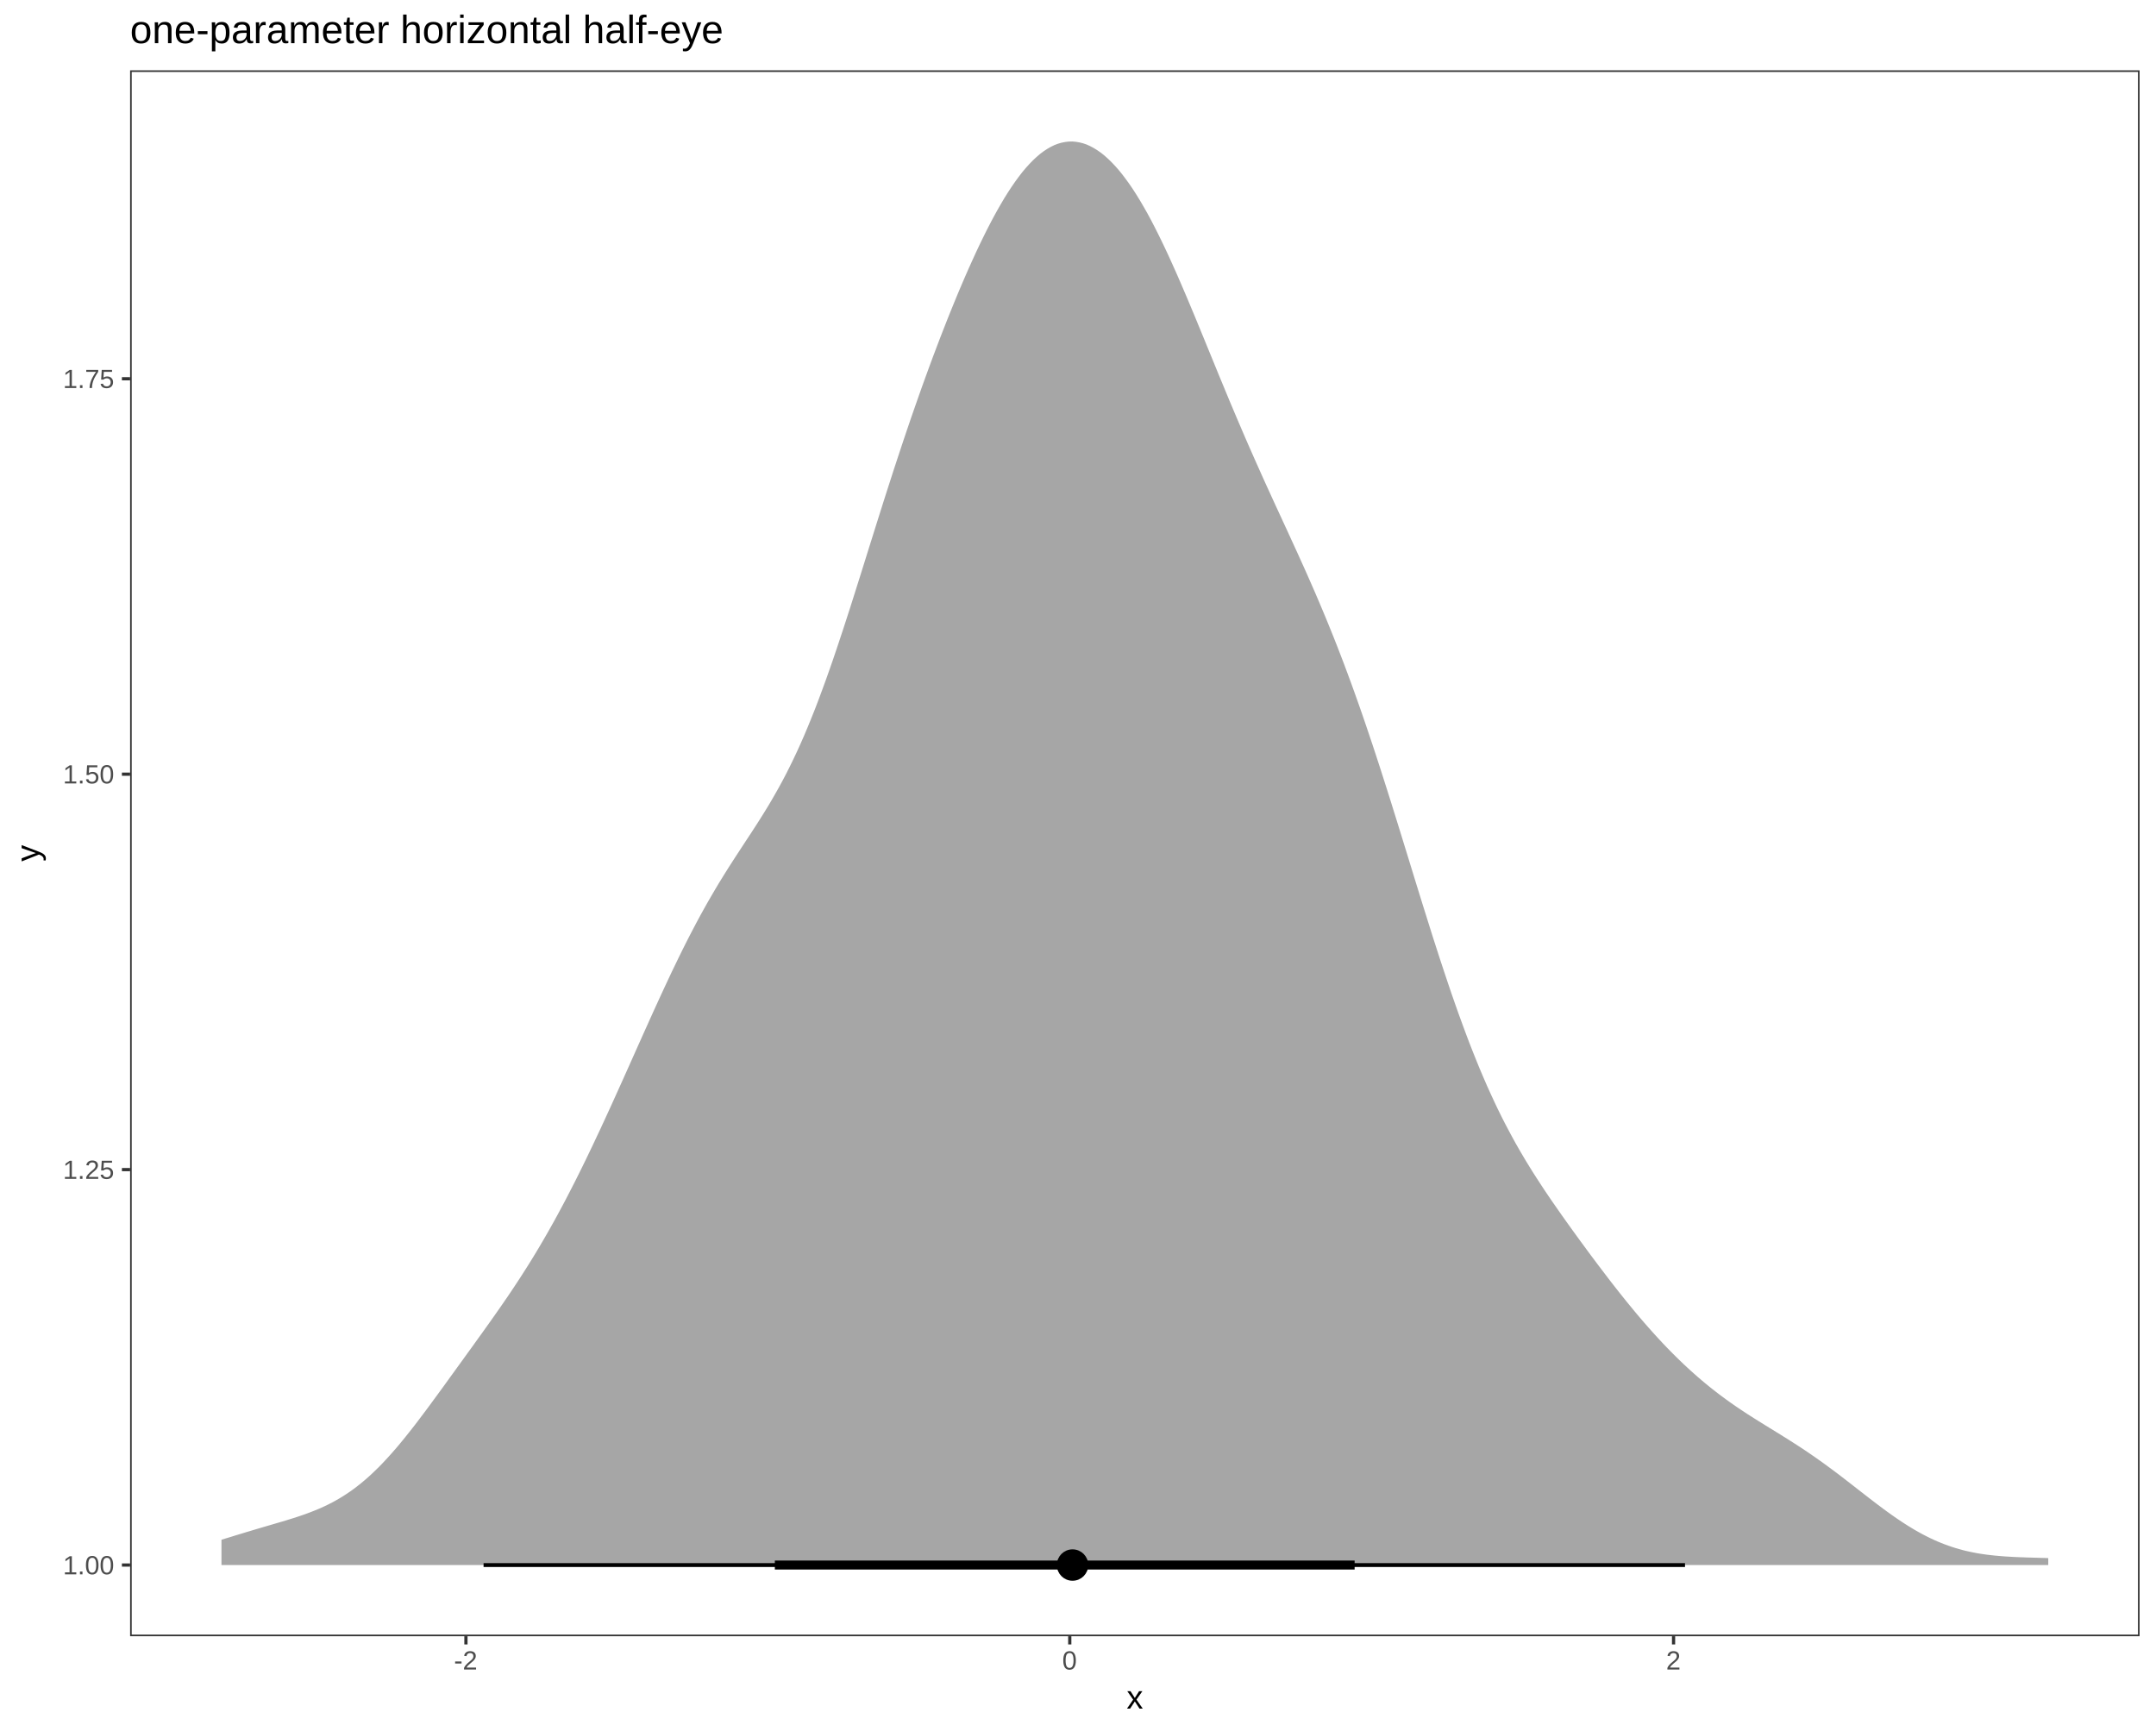
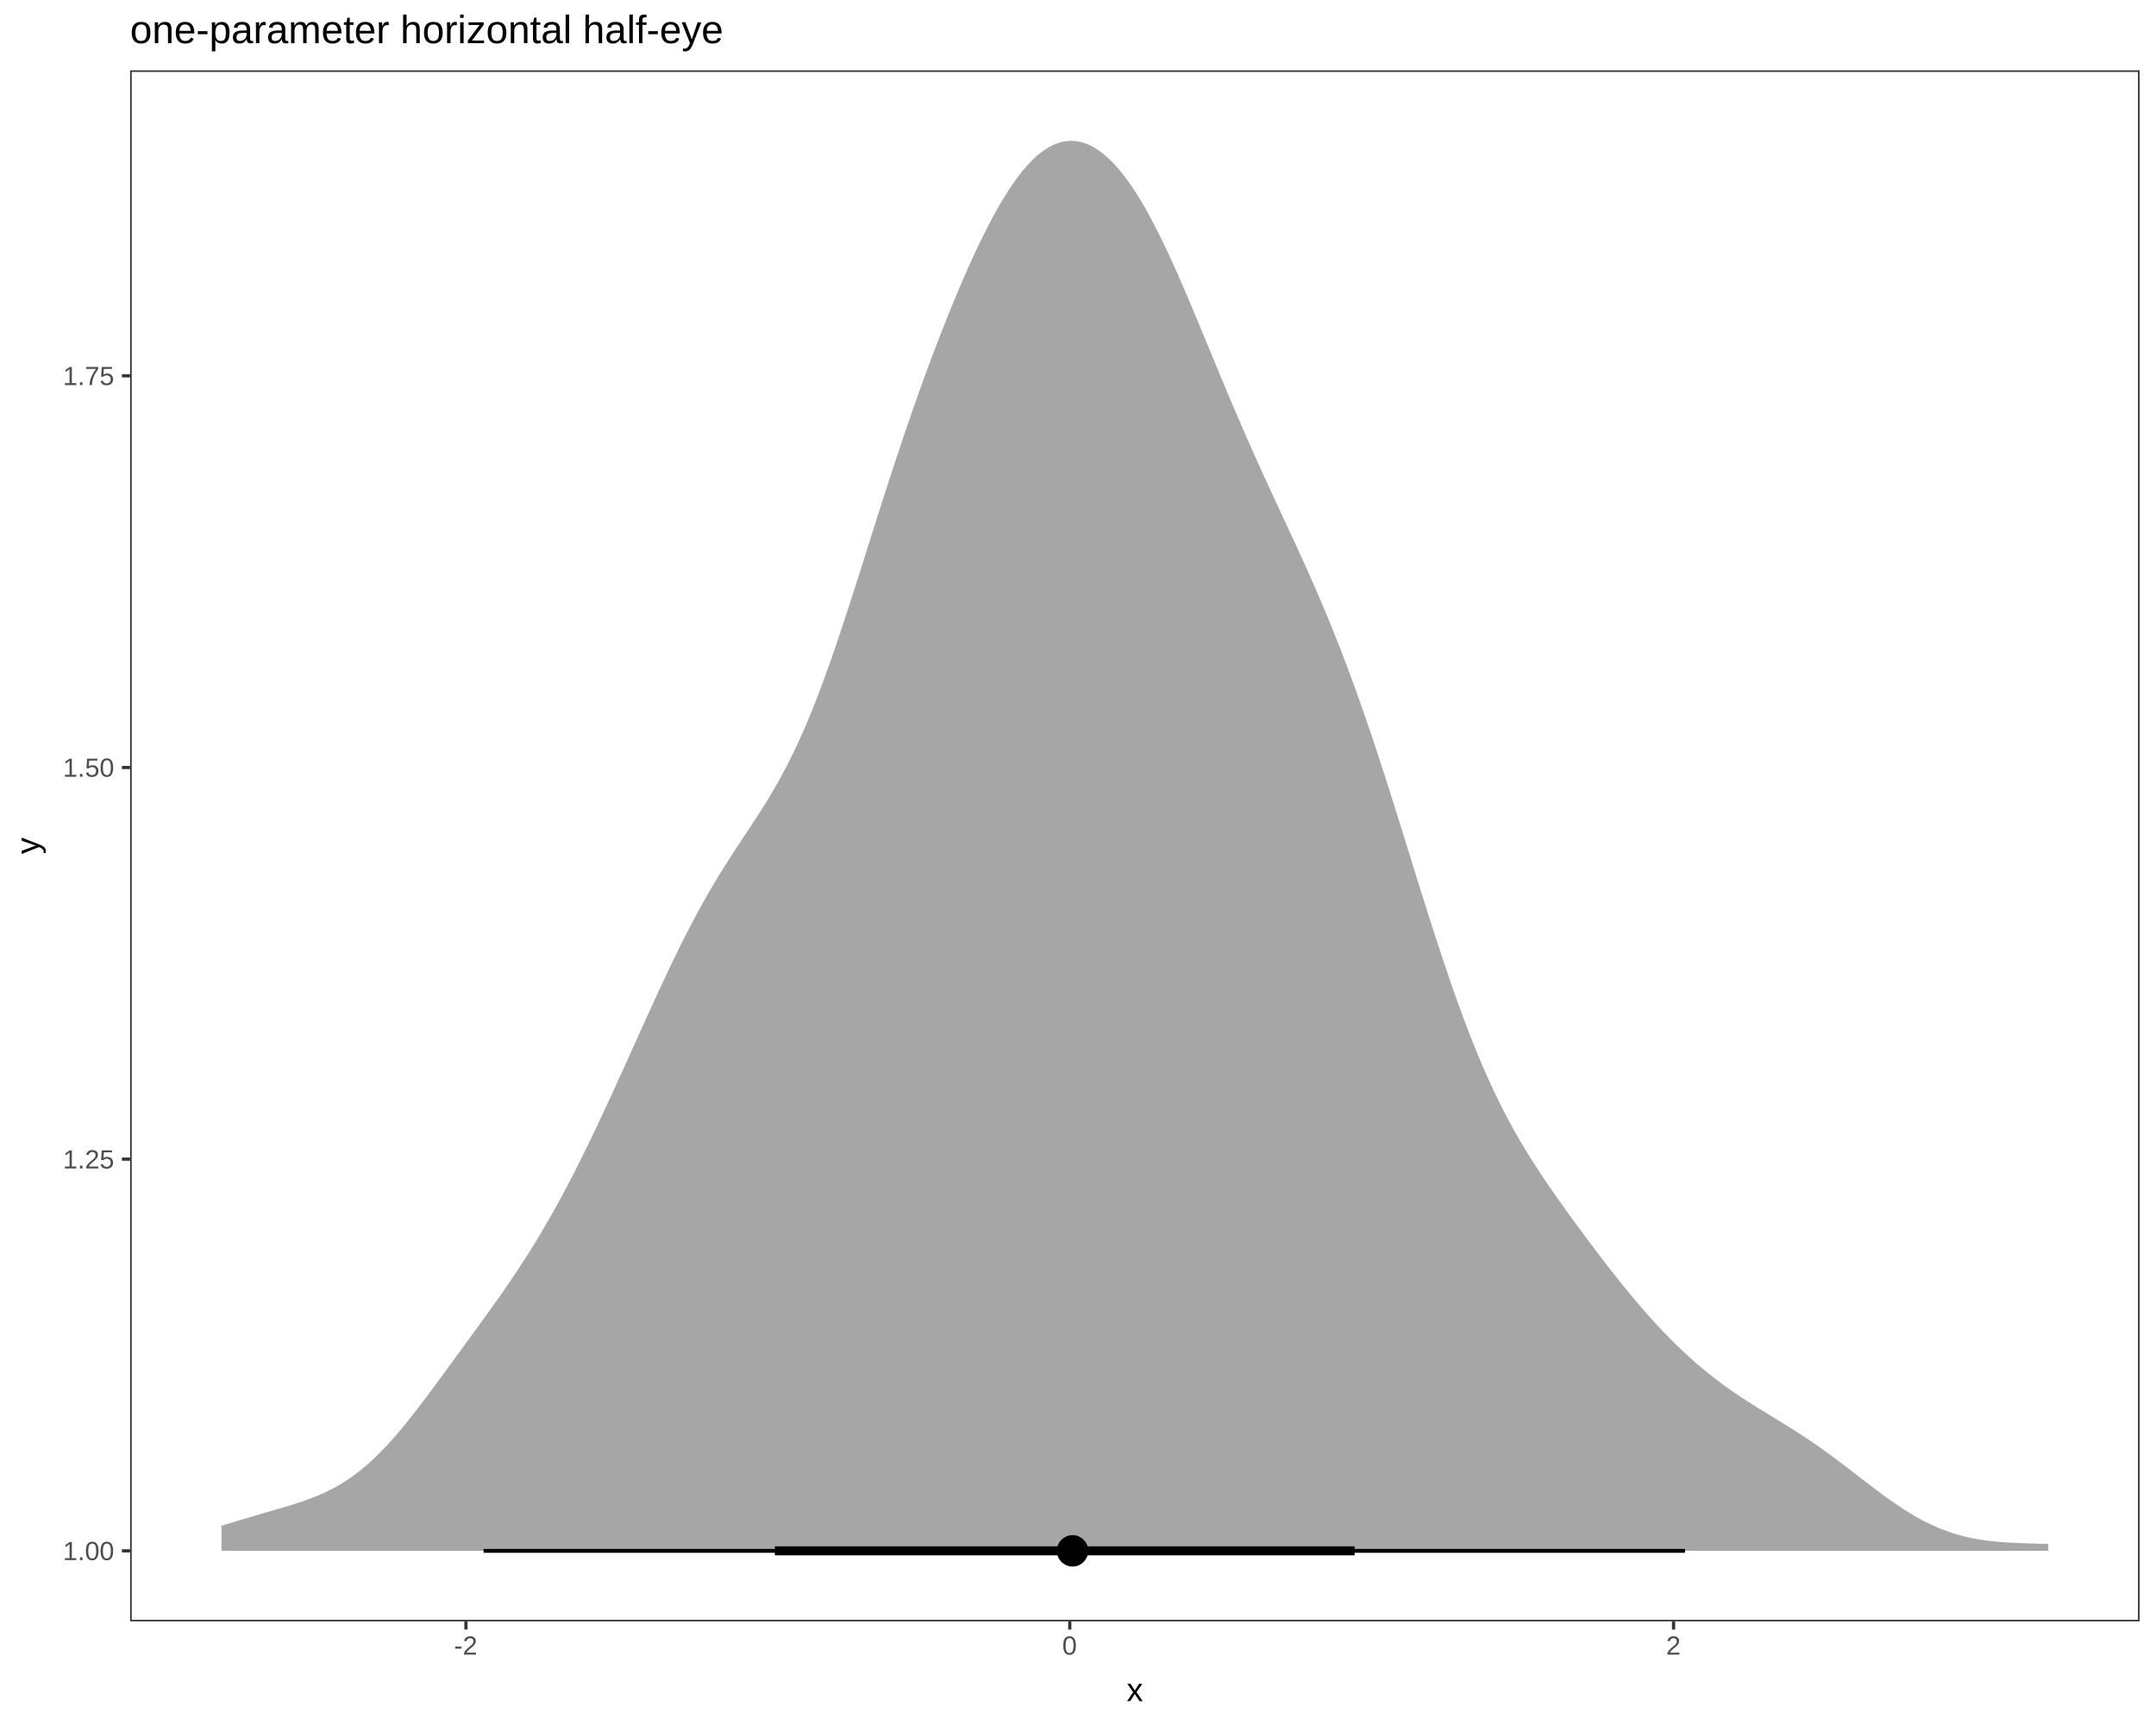
<svg xmlns="http://www.w3.org/2000/svg" viewBox="0 0 720.00 576.00">
  <defs>
    <style type="text/css">
    line, polyline, path, rect, circle {
      fill: none;
      stroke: #000000;
      stroke-linecap: round;
      stroke-linejoin: round;
      stroke-miterlimit: 10.00;
    }
  </style>
  </defs>
  <rect width="100%" height="100%" style="stroke: none; fill: #FFFFFF;" />
  <rect x="0.00" y="0.00" width="720.00" height="576.00" style="stroke-width: 1.07; stroke: #FFFFFF; fill: #FFFFFF;" />
  <defs>
-     <clipPath id="cpNDMuNDUzOXw3MTQuNTIxfDU0Ni4zNnwyMy40NzY3">
-       <rect x="43.45" y="23.48" width="671.07" height="522.88" />
+     <clipPath id="cpNDMuNDUzOXw3MTQuNTIxfDU0MS4zOTF8MjMuNDc2Nw==">
+       <rect x="43.45" y="23.48" width="671.07" height="517.91" />
    </clipPath>
  </defs>
-   <rect x="43.45" y="23.48" width="671.07" height="522.88" style="stroke-width: 1.07; stroke: none; fill: #FFFFFF;" clip-path="url(#cpNDMuNDUzOXw3MTQuNTIxfDU0Ni4zNnwyMy40NzY3)" />
-   <polyline points="73.96,522.59 75.15,522.59 76.34,522.59 77.54,522.59 78.73,522.59 79.93,522.59 81.12,522.59 82.31,522.59 83.51,522.59 84.70,522.59 85.90,522.59 87.09,522.59 88.28,522.59 89.48,522.59 90.67,522.59 91.86,522.59 93.06,522.59 94.25,522.59 95.45,522.59 96.64,522.59 97.83,522.59 99.03,522.59 100.22,522.59 101.42,522.59 102.61,522.59 103.80,522.59 105.00,522.59 106.19,522.59 107.38,522.59 108.58,522.59 109.77,522.59 110.97,522.59 112.16,522.59 113.35,522.59 114.55,522.59 115.74,522.59 116.94,522.59 118.13,522.59 119.32,522.59 120.52,522.59 121.71,522.59 122.91,522.59 124.10,522.59 125.29,522.59 126.49,522.59 127.68,522.59 128.87,522.59 130.07,522.59 131.26,522.59 132.46,522.59 133.65,522.59 134.84,522.59 136.04,522.59 137.23,522.59 138.43,522.59 139.62,522.59 140.81,522.59 142.01,522.59 143.20,522.59 144.39,522.59 145.59,522.59 146.78,522.59 147.98,522.59 149.17,522.59 150.36,522.59 151.56,522.59 152.75,522.59 153.95,522.59 155.14,522.59 156.33,522.59 157.53,522.59 158.72,522.59 159.91,522.59 161.11,522.59 162.30,522.59 163.50,522.59 164.69,522.59 165.88,522.59 167.08,522.59 168.27,522.59 169.47,522.59 170.66,522.59 171.85,522.59 173.05,522.59 174.24,522.59 175.43,522.59 176.63,522.59 177.82,522.59 179.02,522.59 180.21,522.59 181.40,522.59 182.60,522.59 183.79,522.59 184.99,522.59 186.18,522.59 187.37,522.59 188.57,522.59 189.76,522.59 190.95,522.59 192.15,522.59 193.34,522.59 194.54,522.59 195.73,522.59 196.92,522.59 198.12,522.59 199.31,522.59 200.51,522.59 201.70,522.59 202.89,522.59 204.09,522.59 205.28,522.59 206.47,522.59 207.67,522.59 208.86,522.59 210.06,522.59 211.25,522.59 212.44,522.59 213.64,522.59 214.83,522.59 216.03,522.59 217.22,522.59 218.41,522.59 219.61,522.59 220.80,522.59 222.00,522.59 223.19,522.59 224.38,522.59 225.58,522.59 226.77,522.59 227.96,522.59 229.16,522.59 230.35,522.59 231.55,522.59 232.74,522.59 233.93,522.59 235.13,522.59 236.32,522.59 237.52,522.59 238.71,522.59 239.90,522.59 241.10,522.59 242.29,522.59 243.48,522.59 244.68,522.59 245.87,522.59 247.07,522.59 248.26,522.59 249.45,522.59 250.65,522.59 251.84,522.59 253.04,522.59 254.23,522.59 255.42,522.59 256.62,522.59 257.81,522.59 259.00,522.59 260.20,522.59 261.39,522.59 262.59,522.59 263.78,522.59 264.97,522.59 266.17,522.59 267.36,522.59 268.56,522.59 269.75,522.59 270.94,522.59 272.14,522.59 273.33,522.59 274.52,522.59 275.72,522.59 276.91,522.59 278.11,522.59 279.30,522.59 280.49,522.59 281.69,522.59 282.88,522.59 284.08,522.59 285.27,522.59 286.46,522.59 287.66,522.59 288.85,522.59 290.04,522.59 291.24,522.59 292.43,522.59 293.63,522.59 294.82,522.59 296.01,522.59 297.21,522.59 298.40,522.59 299.60,522.59 300.79,522.59 301.98,522.59 303.18,522.59 304.37,522.59 305.57,522.59 306.76,522.59 307.95,522.59 309.15,522.59 310.34,522.59 311.53,522.59 312.73,522.59 313.92,522.59 315.12,522.59 316.31,522.59 317.50,522.59 318.70,522.59 319.89,522.59 321.09,522.59 322.28,522.59 323.47,522.59 324.67,522.59 325.86,522.59 327.05,522.59 328.25,522.59 329.44,522.59 330.64,522.59 331.83,522.59 333.02,522.59 334.22,522.59 335.41,522.59 336.61,522.59 337.80,522.59 338.99,522.59 340.19,522.59 341.38,522.59 342.57,522.59 343.77,522.59 344.96,522.59 346.16,522.59 347.35,522.59 348.54,522.59 349.74,522.59 350.93,522.59 352.13,522.59 353.32,522.59 354.51,522.59 355.71,522.59 356.90,522.59 358.09,522.59 359.29,522.59 360.48,522.59 361.68,522.59 362.87,522.59 364.06,522.59 365.26,522.59 366.45,522.59 367.65,522.59 368.84,522.59 370.03,522.59 371.23,522.59 372.42,522.59 373.61,522.59 374.81,522.59 376.00,522.59 377.20,522.59 378.39,522.59 379.58,522.59 380.78,522.59 381.97,522.59 383.17,522.59 384.36,522.59 385.55,522.59 386.75,522.59 387.94,522.59 389.13,522.59 390.33,522.59 391.52,522.59 392.72,522.59 393.91,522.59 395.10,522.59 396.30,522.59 397.49,522.59 398.69,522.59 399.88,522.59 401.07,522.59 402.27,522.59 403.46,522.59 404.66,522.59 405.85,522.59 407.04,522.59 408.24,522.59 409.43,522.59 410.62,522.59 411.82,522.59 413.01,522.59 414.21,522.59 415.40,522.59 416.59,522.59 417.79,522.59 418.98,522.59 420.18,522.59 421.37,522.59 422.56,522.59 423.76,522.59 424.95,522.59 426.14,522.59 427.34,522.59 428.53,522.59 429.73,522.59 430.92,522.59 432.11,522.59 433.31,522.59 434.50,522.59 435.70,522.59 436.89,522.59 438.08,522.59 439.28,522.59 440.47,522.59 441.66,522.59 442.86,522.59 444.05,522.59 445.25,522.59 446.44,522.59 447.63,522.59 448.83,522.59 450.02,522.59 451.22,522.59 452.41,522.59 453.60,522.59 454.80,522.59 455.99,522.59 457.18,522.59 458.38,522.59 459.57,522.59 460.77,522.59 461.96,522.59 463.15,522.59 464.35,522.59 465.54,522.59 466.74,522.59 467.93,522.59 469.12,522.59 470.32,522.59 471.51,522.59 472.70,522.59 473.90,522.59 475.09,522.59 476.29,522.59 477.48,522.59 478.67,522.59 479.87,522.59 481.06,522.59 482.26,522.59 483.45,522.59 484.64,522.59 485.84,522.59 487.03,522.59 488.23,522.59 489.42,522.59 490.61,522.59 491.81,522.59 493.00,522.59 494.19,522.59 495.39,522.59 496.58,522.59 497.78,522.59 498.97,522.59 500.16,522.59 501.36,522.59 502.55,522.59 503.75,522.59 504.94,522.59 506.13,522.59 507.33,522.59 508.52,522.59 509.71,522.59 510.91,522.59 512.10,522.59 513.30,522.59 514.49,522.59 515.68,522.59 516.88,522.59 518.07,522.59 519.27,522.59 520.46,522.59 521.65,522.59 522.85,522.59 524.04,522.59 525.23,522.59 526.43,522.59 527.62,522.59 528.82,522.59 530.01,522.59 531.20,522.59 532.40,522.59 533.59,522.59 534.79,522.59 535.98,522.59 537.17,522.59 538.37,522.59 539.56,522.59 540.75,522.59 541.95,522.59 543.14,522.59 544.34,522.59 545.53,522.59 546.72,522.59 547.92,522.59 549.11,522.59 550.31,522.59 551.50,522.59 552.69,522.59 553.89,522.59 555.08,522.59 556.27,522.59 557.47,522.59 558.66,522.59 559.86,522.59 561.05,522.59 562.24,522.59 563.44,522.59 564.63,522.59 565.83,522.59 567.02,522.59 568.21,522.59 569.41,522.59 570.60,522.59 571.80,522.59 572.99,522.59 574.18,522.59 575.38,522.59 576.57,522.59 577.76,522.59 578.96,522.59 580.15,522.59 581.35,522.59 582.54,522.59 583.73,522.59 584.93,522.59 586.12,522.59 587.32,522.59 588.51,522.59 589.70,522.59 590.90,522.59 592.09,522.59 593.28,522.59 594.48,522.59 595.67,522.59 596.87,522.59 598.06,522.59 599.25,522.59 600.45,522.59 601.64,522.59 602.84,522.59 604.03,522.59 605.22,522.59 606.42,522.59 607.61,522.59 608.80,522.59 610.00,522.59 611.19,522.59 612.39,522.59 613.58,522.59 614.77,522.59 615.97,522.59 617.16,522.59 618.36,522.59 619.55,522.59 620.74,522.59 621.94,522.59 623.13,522.59 624.32,522.59 625.52,522.59 626.71,522.59 627.91,522.59 629.10,522.59 630.29,522.59 631.49,522.59 632.68,522.59 633.88,522.59 635.07,522.59 636.26,522.59 637.46,522.59 638.65,522.59 639.84,522.59 641.04,522.59 642.23,522.59 643.43,522.59 644.62,522.59 645.81,522.59 647.01,522.59 648.20,522.59 649.40,522.59 650.59,522.59 651.78,522.59 652.98,522.59 654.17,522.59 655.36,522.59 656.56,522.59 657.75,522.59 658.95,522.59 660.14,522.59 661.33,522.59 662.53,522.59 663.72,522.59 664.92,522.59 666.11,522.59 667.30,522.59 668.50,522.59 669.69,522.59 670.89,522.59 672.08,522.59 673.27,522.59 674.47,522.59 675.66,522.59 676.85,522.59 678.05,522.59 679.24,522.59 680.44,522.59 681.63,522.59 682.82,522.59 684.02,522.59 684.02,520.27 682.82,520.23 681.63,520.20 680.44,520.16 679.24,520.13 678.05,520.09 676.85,520.06 675.66,520.01 674.47,519.97 673.27,519.92 672.08,519.86 670.89,519.79 669.69,519.72 668.50,519.63 667.30,519.53 666.11,519.42 664.92,519.29 663.72,519.15 662.53,518.99 661.33,518.81 660.14,518.61 658.95,518.38 657.75,518.13 656.56,517.87 655.36,517.57 654.17,517.24 652.98,516.89 651.78,516.51 650.59,516.10 649.40,515.66 648.20,515.19 647.01,514.70 645.81,514.17 644.62,513.61 643.43,513.02 642.23,512.41 641.04,511.76 639.84,511.09 638.65,510.38 637.46,509.66 636.26,508.90 635.07,508.13 633.88,507.33 632.68,506.51 631.49,505.67 630.29,504.81 629.10,503.94 627.91,503.05 626.71,502.15 625.52,501.24 624.32,500.32 623.13,499.40 621.94,498.47 620.74,497.54 619.55,496.61 618.36,495.68 617.16,494.75 615.97,493.83 614.77,492.91 613.58,492.00 612.39,491.11 611.19,490.22 610.00,489.34 608.80,488.47 607.61,487.62 606.42,486.78 605.22,485.95 604.03,485.13 602.84,484.32 601.64,483.53 600.45,482.75 599.25,481.98 598.06,481.22 596.87,480.46 595.67,479.72 594.48,478.97 593.28,478.24 592.09,477.50 590.90,476.77 589.70,476.03 588.51,475.29 587.32,474.55 586.12,473.80 584.93,473.04 583.73,472.28 582.54,471.50 581.35,470.71 580.15,469.91 578.96,469.09 577.76,468.25 576.57,467.40 575.38,466.52 574.18,465.63 572.99,464.71 571.80,463.78 570.60,462.83 569.41,461.85 568.21,460.84 567.02,459.82 565.83,458.78 564.63,457.70 563.44,456.61 562.24,455.49 561.05,454.35 559.86,453.19 558.66,452.00 557.47,450.79 556.27,449.56 555.08,448.30 553.89,447.02 552.69,445.71 551.50,444.39 550.31,443.05 549.11,441.68 547.92,440.29 546.72,438.88 545.53,437.45 544.34,436.00 543.14,434.54 541.95,433.05 540.75,431.55 539.56,430.04 538.37,428.51 537.17,426.96 535.98,425.40 534.79,423.83 533.59,422.25 532.40,420.66 531.20,419.06 530.01,417.45 528.82,415.83 527.62,414.20 526.43,412.56 525.23,410.91 524.04,409.25 522.85,407.59 521.65,405.90 520.46,404.20 519.27,402.49 518.07,400.76 516.88,399.01 515.68,397.23 514.49,395.42 513.30,393.59 512.10,391.72 510.91,389.81 509.71,387.86 508.52,385.86 507.33,383.82 506.13,381.72 504.94,379.55 503.75,377.33 502.55,375.05 501.36,372.70 500.16,370.26 498.97,367.75 497.78,365.17 496.58,362.52 495.39,359.77 494.19,356.95 493.00,354.04 491.81,351.06 490.61,348.00 489.42,344.84 488.23,341.61 487.03,338.32 485.84,334.95 484.64,331.50 483.45,327.99 482.26,324.42 481.06,320.80 479.87,317.12 478.67,313.40 477.48,309.63 476.29,305.83 475.09,302.01 473.90,298.16 472.70,294.29 471.51,290.42 470.32,286.54 469.12,282.66 467.93,278.79 466.74,274.94 465.54,271.10 464.35,267.28 463.15,263.50 461.96,259.76 460.77,256.05 459.57,252.37 458.38,248.75 457.18,245.18 455.99,241.66 454.80,238.19 453.60,234.77 452.41,231.42 451.22,228.12 450.02,224.88 448.83,221.69 447.63,218.56 446.44,215.49 445.25,212.48 444.05,209.51 442.86,206.59 441.66,203.72 440.47,200.90 439.28,198.12 438.08,195.37 436.89,192.66 435.70,189.98 434.50,187.33 433.31,184.69 432.11,182.08 430.92,179.48 429.73,176.88 428.53,174.29 427.34,171.70 426.14,169.11 424.95,166.51 423.76,163.90 422.56,161.28 421.37,158.64 420.18,155.97 418.98,153.29 417.79,150.59 416.59,147.86 415.40,145.11 414.21,142.33 413.01,139.53 411.82,136.71 410.62,133.87 409.43,131.00 408.24,128.12 407.04,125.23 405.85,122.32 404.66,119.41 403.46,116.49 402.27,113.57 401.07,110.66 399.88,107.76 398.69,104.88 397.49,102.02 396.30,99.18 395.10,96.38 393.91,93.61 392.72,90.89 391.52,88.22 390.33,85.59 389.13,83.02 387.94,80.53 386.75,78.10 385.55,75.73 384.36,73.43 383.17,71.23 381.97,69.12 380.78,67.08 379.58,65.12 378.39,63.26 377.20,61.51 376.00,59.85 374.81,58.27 373.61,56.79 372.42,55.44 371.23,54.18 370.03,53.02 368.84,51.95 367.65,51.00 366.45,50.17 365.26,49.43 364.06,48.79 362.87,48.25 361.68,47.85 360.48,47.55 359.29,47.35 358.09,47.24 356.90,47.27 355.71,47.41 354.51,47.65 353.32,47.99 352.13,48.44 350.93,49.03 349.74,49.71 348.54,50.50 347.35,51.39 346.16,52.41 344.96,53.53 343.77,54.76 342.57,56.08 341.38,57.50 340.19,59.05 338.99,60.69 337.80,62.42 336.61,64.23 335.41,66.15 334.22,68.17 333.02,70.26 331.83,72.43 330.64,74.68 329.44,77.01 328.25,79.42 327.05,81.89 325.86,84.42 324.67,87.03 323.47,89.69 322.28,92.41 321.09,95.18 319.89,98.01 318.70,100.90 317.50,103.84 316.31,106.81 315.12,109.84 313.92,112.92 312.73,116.05 311.53,119.22 310.34,122.43 309.15,125.70 307.95,129.01 306.76,132.37 305.57,135.77 304.37,139.20 303.18,142.70 301.98,146.24 300.79,149.81 299.60,153.42 298.40,157.07 297.21,160.77 296.01,164.49 294.82,168.23 293.63,172.00 292.43,175.80 291.24,179.60 290.04,183.42 288.85,187.23 287.66,191.04 286.46,194.84 285.27,198.61 284.08,202.37 282.88,206.09 281.69,209.76 280.49,213.38 279.30,216.95 278.11,220.46 276.91,223.89 275.72,227.25 274.52,230.52 273.33,233.72 272.14,236.83 270.94,239.83 269.75,242.74 268.56,245.57 267.36,248.31 266.17,250.93 264.97,253.47 263.78,255.91 262.59,258.28 261.39,260.57 260.20,262.76 259.00,264.89 257.81,266.97 256.62,268.98 255.42,270.94 254.23,272.85 253.04,274.73 251.84,276.59 250.65,278.42 249.45,280.24 248.26,282.06 247.07,283.88 245.87,285.71 244.68,287.55 243.48,289.42 242.29,291.31 241.10,293.23 239.90,295.18 238.71,297.18 237.52,299.22 236.32,301.29 235.13,303.41 233.93,305.58 232.74,307.79 231.55,310.05 230.35,312.34 229.16,314.68 227.96,317.07 226.77,319.49 225.58,321.95 224.38,324.43 223.19,326.96 222.00,329.51 220.80,332.09 219.61,334.69 218.41,337.31 217.22,339.94 216.03,342.59 214.83,345.25 213.64,347.91 212.44,350.59 211.25,353.26 210.06,355.93 208.86,358.60 207.67,361.26 206.47,363.91 205.28,366.55 204.09,369.18 202.89,371.79 201.70,374.38 200.51,376.95 199.31,379.50 198.12,382.03 196.92,384.54 195.73,387.01 194.54,389.45 193.34,391.87 192.15,394.26 190.95,396.61 189.76,398.92 188.57,401.21 187.37,403.46 186.18,405.67 184.99,407.84 183.79,409.98 182.60,412.08 181.40,414.15 180.21,416.18 179.02,418.17 177.82,420.14 176.63,422.07 175.43,423.96 174.24,425.83 173.05,427.66 171.85,429.48 170.66,431.27 169.47,433.03 168.27,434.77 167.08,436.50 165.88,438.21 164.69,439.91 163.50,441.59 162.30,443.27 161.11,444.94 159.91,446.60 158.72,448.26 157.53,449.92 156.33,451.57 155.14,453.22 153.95,454.87 152.75,456.52 151.56,458.17 150.36,459.82 149.17,461.47 147.98,463.12 146.78,464.76 145.59,466.39 144.39,468.02 143.20,469.64 142.01,471.24 140.81,472.83 139.62,474.41 138.43,475.97 137.23,477.50 136.04,479.00 134.84,480.49 133.65,481.94 132.46,483.36 131.26,484.74 130.07,486.08 128.87,487.39 127.68,488.66 126.49,489.88 125.29,491.05 124.10,492.19 122.91,493.28 121.71,494.32 120.52,495.31 119.32,496.26 118.13,497.17 116.94,498.02 115.74,498.83 114.55,499.60 113.35,500.33 112.16,501.02 110.97,501.67 109.77,502.28 108.58,502.86 107.38,503.42 106.19,503.93 105.00,504.42 103.80,504.89 102.61,505.34 101.42,505.77 100.22,506.18 99.03,506.58 97.83,506.96 96.64,507.33 95.45,507.70 94.25,508.06 93.06,508.41 91.86,508.76 90.67,509.11 89.48,509.46 88.28,509.81 87.09,510.16 85.90,510.51 84.70,510.87 83.51,511.23 82.31,511.58 81.12,511.95 79.93,512.31 78.73,512.67 77.54,513.04 76.34,513.41 75.15,513.77 73.96,514.14 73.96,522.59 " style="stroke-width: 0.00; stroke: none; fill: #A6A6A6;" clip-path="url(#cpNDMuNDUzOXw3MTQuNTIxfDU0Ni4zNnwyMy40NzY3)" />
-   <line x1="258.76" y1="522.59" x2="452.38" y2="522.59" style="stroke-width: 2.99; stroke-linecap: butt;" clip-path="url(#cpNDMuNDUzOXw3MTQuNTIxfDU0Ni4zNnwyMy40NzY3)" />
-   <line x1="161.49" y1="522.59" x2="562.71" y2="522.59" style="stroke-width: 1.28; stroke-linecap: butt;" clip-path="url(#cpNDMuNDUzOXw3MTQuNTIxfDU0Ni4zNnwyMy40NzY3)" />
-   <circle cx="358.18" cy="522.59" r="3.40pt" style="stroke-width: 1.42; fill: #000000;" clip-path="url(#cpNDMuNDUzOXw3MTQuNTIxfDU0Ni4zNnwyMy40NzY3)" />
-   <circle cx="358.18" cy="522.59" r="1.86pt" style="stroke-width: 1.42; fill: #000000;" clip-path="url(#cpNDMuNDUzOXw3MTQuNTIxfDU0Ni4zNnwyMy40NzY3)" />
-   <rect x="43.45" y="23.48" width="671.07" height="522.88" style="stroke-width: 1.07; stroke: #333333;" clip-path="url(#cpNDMuNDUzOXw3MTQuNTIxfDU0Ni4zNnwyMy40NzY3)" />
+   <rect x="43.45" y="23.48" width="671.07" height="517.91" style="stroke-width: 1.07; stroke: none; fill: #FFFFFF;" clip-path="url(#cpNDMuNDUzOXw3MTQuNTIxfDU0MS4zOTF8MjMuNDc2Nw==)" />
+   <polyline points="73.96,517.85 75.15,517.85 76.34,517.85 77.54,517.85 78.73,517.85 79.93,517.85 81.12,517.85 82.31,517.85 83.51,517.85 84.70,517.85 85.90,517.85 87.09,517.85 88.28,517.85 89.48,517.85 90.67,517.85 91.86,517.85 93.06,517.85 94.25,517.85 95.45,517.85 96.64,517.85 97.83,517.85 99.03,517.85 100.22,517.85 101.42,517.85 102.61,517.85 103.80,517.85 105.00,517.85 106.19,517.85 107.38,517.85 108.58,517.85 109.77,517.85 110.97,517.85 112.16,517.85 113.35,517.85 114.55,517.85 115.74,517.85 116.94,517.85 118.13,517.85 119.32,517.85 120.52,517.85 121.71,517.85 122.91,517.85 124.10,517.85 125.29,517.85 126.49,517.85 127.68,517.85 128.87,517.85 130.07,517.85 131.26,517.85 132.46,517.85 133.65,517.85 134.84,517.85 136.04,517.85 137.23,517.85 138.43,517.85 139.62,517.85 140.81,517.85 142.01,517.85 143.20,517.85 144.39,517.85 145.59,517.85 146.78,517.85 147.98,517.85 149.17,517.85 150.36,517.85 151.56,517.85 152.75,517.85 153.95,517.85 155.14,517.85 156.33,517.85 157.53,517.85 158.72,517.85 159.91,517.85 161.11,517.85 162.30,517.85 163.50,517.85 164.69,517.85 165.88,517.85 167.08,517.85 168.27,517.85 169.47,517.85 170.66,517.85 171.85,517.85 173.05,517.85 174.24,517.85 175.43,517.85 176.63,517.85 177.82,517.85 179.02,517.85 180.21,517.85 181.40,517.85 182.60,517.85 183.79,517.85 184.99,517.85 186.18,517.85 187.37,517.85 188.57,517.85 189.76,517.85 190.95,517.85 192.15,517.85 193.34,517.85 194.54,517.85 195.73,517.85 196.92,517.85 198.12,517.85 199.31,517.85 200.51,517.85 201.70,517.85 202.89,517.85 204.09,517.85 205.28,517.85 206.47,517.85 207.67,517.85 208.86,517.85 210.06,517.85 211.25,517.85 212.44,517.85 213.64,517.85 214.83,517.85 216.03,517.85 217.22,517.85 218.41,517.85 219.61,517.85 220.80,517.85 222.00,517.85 223.19,517.85 224.38,517.85 225.58,517.85 226.77,517.85 227.96,517.85 229.16,517.85 230.35,517.85 231.55,517.85 232.74,517.85 233.93,517.85 235.13,517.85 236.32,517.85 237.52,517.85 238.71,517.85 239.90,517.85 241.10,517.85 242.29,517.85 243.48,517.85 244.68,517.85 245.87,517.85 247.07,517.85 248.26,517.85 249.45,517.85 250.65,517.85 251.84,517.85 253.04,517.85 254.23,517.85 255.42,517.85 256.62,517.85 257.81,517.85 259.00,517.85 260.20,517.85 261.39,517.85 262.59,517.85 263.78,517.85 264.97,517.85 266.17,517.85 267.36,517.85 268.56,517.85 269.75,517.85 270.94,517.85 272.14,517.85 273.33,517.85 274.52,517.85 275.72,517.85 276.91,517.85 278.11,517.85 279.30,517.85 280.49,517.85 281.69,517.85 282.88,517.85 284.08,517.85 285.27,517.85 286.46,517.85 287.66,517.85 288.85,517.85 290.04,517.85 291.24,517.85 292.43,517.85 293.63,517.85 294.82,517.85 296.01,517.85 297.21,517.85 298.40,517.85 299.60,517.85 300.79,517.85 301.98,517.85 303.18,517.85 304.37,517.85 305.57,517.85 306.76,517.85 307.95,517.85 309.15,517.85 310.34,517.85 311.53,517.85 312.73,517.85 313.92,517.85 315.12,517.85 316.31,517.85 317.50,517.85 318.70,517.85 319.89,517.85 321.09,517.85 322.28,517.85 323.47,517.85 324.67,517.85 325.86,517.85 327.05,517.85 328.25,517.85 329.44,517.85 330.64,517.85 331.83,517.85 333.02,517.85 334.22,517.85 335.41,517.85 336.61,517.85 337.80,517.85 338.99,517.85 340.19,517.85 341.38,517.85 342.57,517.85 343.77,517.85 344.96,517.85 346.16,517.85 347.35,517.85 348.54,517.85 349.74,517.85 350.93,517.85 352.13,517.85 353.32,517.85 354.51,517.85 355.71,517.85 356.90,517.85 358.09,517.85 359.29,517.85 360.48,517.85 361.68,517.85 362.87,517.85 364.06,517.85 365.26,517.85 366.45,517.85 367.65,517.85 368.84,517.85 370.03,517.85 371.23,517.85 372.42,517.85 373.61,517.85 374.81,517.85 376.00,517.85 377.20,517.85 378.39,517.85 379.58,517.85 380.78,517.85 381.97,517.85 383.17,517.85 384.36,517.85 385.55,517.85 386.75,517.85 387.94,517.85 389.13,517.85 390.33,517.85 391.52,517.85 392.72,517.85 393.91,517.85 395.10,517.85 396.30,517.85 397.49,517.85 398.69,517.85 399.88,517.85 401.07,517.85 402.27,517.85 403.46,517.85 404.66,517.85 405.85,517.85 407.04,517.85 408.24,517.85 409.43,517.85 410.62,517.85 411.82,517.85 413.01,517.85 414.21,517.85 415.40,517.85 416.59,517.85 417.79,517.85 418.98,517.85 420.18,517.85 421.37,517.85 422.56,517.85 423.76,517.85 424.95,517.85 426.14,517.85 427.34,517.85 428.53,517.85 429.73,517.85 430.92,517.85 432.11,517.85 433.31,517.85 434.50,517.85 435.70,517.85 436.89,517.85 438.08,517.85 439.28,517.85 440.47,517.85 441.66,517.85 442.86,517.85 444.05,517.85 445.25,517.85 446.44,517.85 447.63,517.85 448.83,517.85 450.02,517.85 451.22,517.85 452.41,517.85 453.60,517.85 454.80,517.85 455.99,517.85 457.18,517.85 458.38,517.85 459.57,517.85 460.77,517.85 461.96,517.85 463.15,517.85 464.35,517.85 465.54,517.85 466.74,517.85 467.93,517.85 469.12,517.85 470.32,517.85 471.51,517.85 472.70,517.85 473.90,517.85 475.09,517.85 476.29,517.85 477.48,517.85 478.67,517.85 479.87,517.85 481.06,517.85 482.26,517.85 483.45,517.85 484.64,517.85 485.84,517.85 487.03,517.85 488.23,517.85 489.42,517.85 490.61,517.85 491.81,517.85 493.00,517.85 494.19,517.85 495.39,517.85 496.58,517.85 497.78,517.85 498.97,517.85 500.16,517.85 501.36,517.85 502.55,517.85 503.75,517.85 504.94,517.85 506.13,517.85 507.33,517.85 508.52,517.85 509.71,517.85 510.91,517.85 512.10,517.85 513.30,517.85 514.49,517.85 515.68,517.85 516.88,517.85 518.07,517.85 519.27,517.85 520.46,517.85 521.65,517.85 522.85,517.85 524.04,517.85 525.23,517.85 526.43,517.85 527.62,517.85 528.82,517.85 530.01,517.85 531.20,517.85 532.40,517.85 533.59,517.85 534.79,517.85 535.98,517.85 537.17,517.85 538.37,517.85 539.56,517.85 540.75,517.85 541.95,517.85 543.14,517.85 544.34,517.85 545.53,517.85 546.72,517.85 547.92,517.85 549.11,517.85 550.31,517.85 551.50,517.85 552.69,517.85 553.89,517.85 555.08,517.85 556.27,517.85 557.47,517.85 558.66,517.85 559.86,517.85 561.05,517.85 562.24,517.85 563.44,517.85 564.63,517.85 565.83,517.85 567.02,517.85 568.21,517.85 569.41,517.85 570.60,517.85 571.80,517.85 572.99,517.85 574.18,517.85 575.38,517.85 576.57,517.85 577.76,517.85 578.96,517.85 580.15,517.85 581.35,517.85 582.54,517.85 583.73,517.85 584.93,517.85 586.12,517.85 587.32,517.85 588.51,517.85 589.70,517.85 590.90,517.85 592.09,517.85 593.28,517.85 594.48,517.85 595.67,517.85 596.87,517.85 598.06,517.85 599.25,517.85 600.45,517.85 601.64,517.85 602.84,517.85 604.03,517.85 605.22,517.85 606.42,517.85 607.61,517.85 608.80,517.85 610.00,517.85 611.19,517.85 612.39,517.85 613.58,517.85 614.77,517.85 615.97,517.85 617.16,517.85 618.36,517.85 619.55,517.85 620.74,517.85 621.94,517.85 623.13,517.85 624.32,517.85 625.52,517.85 626.71,517.85 627.91,517.85 629.10,517.85 630.29,517.85 631.49,517.85 632.68,517.85 633.88,517.85 635.07,517.85 636.26,517.85 637.46,517.85 638.65,517.85 639.84,517.85 641.04,517.85 642.23,517.85 643.43,517.85 644.62,517.85 645.81,517.85 647.01,517.85 648.20,517.85 649.40,517.85 650.59,517.85 651.78,517.85 652.98,517.85 654.17,517.85 655.36,517.85 656.56,517.85 657.75,517.85 658.95,517.85 660.14,517.85 661.33,517.85 662.53,517.85 663.72,517.85 664.92,517.85 666.11,517.85 667.30,517.85 668.50,517.85 669.69,517.85 670.89,517.85 672.08,517.85 673.27,517.85 674.47,517.85 675.66,517.85 676.85,517.85 678.05,517.85 679.24,517.85 680.44,517.85 681.63,517.85 682.82,517.85 684.02,517.85 684.02,515.54 682.82,515.51 681.63,515.48 680.44,515.44 679.24,515.41 678.05,515.37 676.85,515.34 675.66,515.30 674.47,515.25 673.27,515.20 672.08,515.14 670.89,515.08 669.69,515.00 668.50,514.92 667.30,514.82 666.11,514.71 664.92,514.58 663.72,514.44 662.53,514.28 661.33,514.10 660.14,513.90 658.95,513.68 657.75,513.43 656.56,513.17 655.36,512.87 654.17,512.55 652.98,512.20 651.78,511.83 650.59,511.42 649.40,510.98 648.20,510.52 647.01,510.03 645.81,509.51 644.62,508.95 643.43,508.37 642.23,507.76 641.04,507.12 639.84,506.46 638.65,505.76 637.46,505.04 636.26,504.29 635.07,503.53 633.88,502.73 632.68,501.92 631.49,501.09 630.29,500.24 629.10,499.37 627.91,498.49 626.71,497.60 625.52,496.70 624.32,495.79 623.13,494.88 621.94,493.96 620.74,493.03 619.55,492.11 618.36,491.19 617.16,490.27 615.97,489.36 614.77,488.45 613.58,487.55 612.39,486.66 611.19,485.78 610.00,484.91 608.80,484.05 607.61,483.21 606.42,482.37 605.22,481.55 604.03,480.74 602.84,479.94 601.64,479.16 600.45,478.39 599.25,477.62 598.06,476.87 596.87,476.12 595.67,475.38 594.48,474.65 593.28,473.92 592.09,473.19 590.90,472.46 589.70,471.73 588.51,471.00 587.32,470.27 586.12,469.52 584.93,468.77 583.73,468.01 582.54,467.24 581.35,466.46 580.15,465.66 578.96,464.85 577.76,464.02 576.57,463.18 575.38,462.31 574.18,461.43 572.99,460.52 571.80,459.60 570.60,458.65 569.41,457.68 568.21,456.69 567.02,455.67 565.83,454.64 564.63,453.58 563.44,452.49 562.24,451.39 561.05,450.26 559.86,449.11 558.66,447.93 557.47,446.73 556.27,445.51 555.08,444.26 553.89,442.99 552.69,441.70 551.50,440.39 550.31,439.06 549.11,437.70 547.92,436.33 546.72,434.93 545.53,433.52 544.34,432.08 543.14,430.63 541.95,429.16 540.75,427.67 539.56,426.17 538.37,424.66 537.17,423.13 535.98,421.58 534.79,420.03 533.59,418.46 532.40,416.89 531.20,415.30 530.01,413.70 528.82,412.10 527.62,410.49 526.43,408.86 525.23,407.23 524.04,405.59 522.85,403.94 521.65,402.27 520.46,400.59 519.27,398.89 518.07,397.18 516.88,395.44 515.68,393.68 514.49,391.89 513.30,390.07 512.10,388.22 510.91,386.33 509.71,384.39 508.52,382.42 507.33,380.40 506.13,378.31 504.94,376.17 503.75,373.97 502.55,371.71 501.36,369.38 500.16,366.96 498.97,364.48 497.78,361.93 496.58,359.30 495.39,356.58 494.19,353.78 493.00,350.90 491.81,347.95 490.61,344.91 489.42,341.79 488.23,338.59 487.03,335.33 485.84,331.99 484.64,328.58 483.45,325.10 482.26,321.56 481.06,317.97 479.87,314.33 478.67,310.64 477.48,306.91 476.29,303.15 475.09,299.36 473.90,295.55 472.70,291.72 471.51,287.88 470.32,284.04 469.12,280.20 467.93,276.36 466.74,272.55 465.54,268.74 464.35,264.96 463.15,261.22 461.96,257.51 460.77,253.84 459.57,250.20 458.38,246.61 457.18,243.07 455.99,239.59 454.80,236.15 453.60,232.76 452.41,229.44 451.22,226.18 450.02,222.96 448.83,219.80 447.63,216.71 446.44,213.67 445.25,210.68 444.05,207.74 442.86,204.85 441.66,202.01 440.47,199.22 439.28,196.46 438.08,193.74 436.89,191.05 435.70,188.40 434.50,185.77 433.31,183.16 432.11,180.57 430.92,177.99 429.73,175.42 428.53,172.86 427.34,170.29 426.14,167.73 424.95,165.15 423.76,162.56 422.56,159.97 421.37,157.35 420.18,154.71 418.98,152.06 417.79,149.38 416.59,146.68 415.40,143.95 414.21,141.20 413.01,138.43 411.82,135.64 410.62,132.82 409.43,129.98 408.24,127.13 407.04,124.26 405.85,121.38 404.66,118.50 403.46,115.61 402.27,112.72 401.07,109.84 399.88,106.96 398.69,104.11 397.49,101.28 396.30,98.47 395.10,95.68 393.91,92.95 392.72,90.25 391.52,87.60 390.33,85.00 389.13,82.46 387.94,79.99 386.75,77.58 385.55,75.23 384.36,72.96 383.17,70.78 381.97,68.68 380.78,66.66 379.58,64.72 378.39,62.89 377.20,61.15 376.00,59.50 374.81,57.94 373.61,56.48 372.42,55.14 371.23,53.89 370.03,52.74 368.84,51.68 367.65,50.74 366.45,49.91 365.26,49.18 364.06,48.55 362.87,48.02 361.68,47.62 360.48,47.32 359.29,47.12 358.09,47.02 356.90,47.04 355.71,47.18 354.51,47.42 353.32,47.76 352.13,48.20 350.93,48.78 349.74,49.47 348.54,50.25 347.35,51.13 346.16,52.13 344.96,53.25 343.77,54.46 342.57,55.77 341.38,57.18 340.19,58.71 338.99,60.34 337.80,62.05 336.61,63.84 335.41,65.75 334.22,67.74 333.02,69.81 331.83,71.96 330.64,74.19 329.44,76.51 328.25,78.89 327.05,81.33 325.86,83.84 324.67,86.42 323.47,89.06 322.28,91.76 321.09,94.50 319.89,97.30 318.70,100.17 317.50,103.07 316.31,106.02 315.12,109.02 313.92,112.07 312.73,115.17 311.53,118.31 310.34,121.49 309.15,124.73 307.95,128.01 306.76,131.33 305.57,134.70 304.37,138.10 303.18,141.57 301.98,145.07 300.79,148.61 299.60,152.19 298.40,155.80 297.21,159.46 296.01,163.15 294.82,166.86 293.63,170.59 292.43,174.35 291.24,178.12 290.04,181.90 288.85,185.68 287.66,189.45 286.46,193.21 285.27,196.95 284.08,200.67 282.88,204.35 281.69,207.99 280.49,211.57 279.30,215.11 278.11,218.59 276.91,221.99 275.72,225.31 274.52,228.55 273.33,231.72 272.14,234.81 270.94,237.78 269.75,240.66 268.56,243.46 267.36,246.17 266.17,248.77 264.97,251.28 263.78,253.71 262.59,256.05 261.39,258.32 260.20,260.49 259.00,262.60 257.81,264.65 256.62,266.65 255.42,268.59 254.23,270.48 253.04,272.34 251.84,274.18 250.65,276.00 249.45,277.80 248.26,279.60 247.07,281.40 245.87,283.21 244.68,285.04 243.48,286.89 242.29,288.76 241.10,290.66 239.90,292.60 238.71,294.58 237.52,296.60 236.32,298.65 235.13,300.75 233.93,302.90 232.74,305.09 231.55,307.32 230.35,309.60 229.16,311.91 227.96,314.28 226.77,316.68 225.58,319.11 224.38,321.57 223.19,324.08 222.00,326.60 220.80,329.16 219.61,331.73 218.41,334.32 217.22,336.94 216.03,339.56 214.83,342.19 213.64,344.83 212.44,347.48 211.25,350.12 210.06,352.77 208.86,355.41 207.67,358.05 206.47,360.67 205.28,363.29 204.09,365.89 202.89,368.48 201.70,371.05 200.51,373.59 199.31,376.12 198.12,378.63 196.92,381.11 195.73,383.55 194.54,385.98 193.34,388.37 192.15,390.74 190.95,393.06 189.76,395.36 188.57,397.62 187.37,399.85 186.18,402.04 184.99,404.19 183.79,406.31 182.60,408.39 181.40,410.44 180.21,412.45 179.02,414.42 177.82,416.37 176.63,418.28 175.43,420.16 174.24,422.00 173.05,423.82 171.85,425.62 170.66,427.39 169.47,429.14 168.27,430.86 167.08,432.58 165.88,434.27 164.69,435.95 163.50,437.62 162.30,439.28 161.11,440.93 159.91,442.58 158.72,444.22 157.53,445.86 156.33,447.50 155.14,449.14 153.95,450.77 152.75,452.41 151.56,454.04 150.36,455.68 149.17,457.31 147.98,458.94 146.78,460.56 145.59,462.18 144.39,463.80 143.20,465.40 142.01,466.99 140.81,468.56 139.62,470.13 138.43,471.67 137.23,473.18 136.04,474.68 134.84,476.14 133.65,477.59 132.46,478.99 131.26,480.35 130.07,481.69 128.87,482.99 127.68,484.24 126.49,485.44 125.29,486.61 124.10,487.74 122.91,488.82 121.71,489.84 120.52,490.83 119.32,491.77 118.13,492.67 116.94,493.51 115.74,494.32 114.55,495.08 113.35,495.80 112.16,496.49 110.97,497.13 109.77,497.73 108.58,498.31 107.38,498.86 106.19,499.37 105.00,499.85 103.80,500.32 102.61,500.76 101.42,501.19 100.22,501.59 99.03,501.98 97.83,502.37 96.64,502.74 95.45,503.10 94.25,503.45 93.06,503.80 91.86,504.15 90.67,504.50 89.48,504.85 88.28,505.19 87.09,505.54 85.90,505.89 84.70,506.24 83.51,506.59 82.31,506.95 81.12,507.30 79.93,507.66 78.73,508.03 77.54,508.39 76.34,508.75 75.15,509.12 73.96,509.48 73.96,517.85 " style="stroke-width: 0.00; stroke: none; fill: #A6A6A6;" clip-path="url(#cpNDMuNDUzOXw3MTQuNTIxfDU0MS4zOTF8MjMuNDc2Nw==)" />
+   <line x1="258.76" y1="517.85" x2="452.38" y2="517.85" style="stroke-width: 2.99; stroke-linecap: butt;" clip-path="url(#cpNDMuNDUzOXw3MTQuNTIxfDU0MS4zOTF8MjMuNDc2Nw==)" />
+   <line x1="161.49" y1="517.85" x2="562.71" y2="517.85" style="stroke-width: 1.28; stroke-linecap: butt;" clip-path="url(#cpNDMuNDUzOXw3MTQuNTIxfDU0MS4zOTF8MjMuNDc2Nw==)" />
+   <circle cx="358.18" cy="517.85" r="3.40pt" style="stroke-width: 1.42; fill: #000000;" clip-path="url(#cpNDMuNDUzOXw3MTQuNTIxfDU0MS4zOTF8MjMuNDc2Nw==)" />
+   <circle cx="358.18" cy="517.85" r="1.86pt" style="stroke-width: 1.42; fill: #000000;" clip-path="url(#cpNDMuNDUzOXw3MTQuNTIxfDU0MS4zOTF8MjMuNDc2Nw==)" />
+   <rect x="43.45" y="23.48" width="671.07" height="517.91" style="stroke-width: 1.07; stroke: #333333;" clip-path="url(#cpNDMuNDUzOXw3MTQuNTIxfDU0MS4zOTF8MjMuNDc2Nw==)" />
  <defs>
    <clipPath id="cpMHw3MjB8NTc2fDA=">
      <rect x="0.00" y="0.00" width="720.00" height="576.00" />
    </clipPath>
  </defs>
  <g clip-path="url(#cpMHw3MjB8NTc2fDA=)">
-     <text x="21.01" y="525.69" style="font-size: 8.80px; fill: #4D4D4D; font-family: Liberation Sans;" textLength="17.52px" lengthAdjust="spacingAndGlyphs">1.00</text>
+     <text x="21.01" y="520.94" style="font-size: 8.80px; fill: #4D4D4D; font-family: Liberation Sans;" textLength="17.52px" lengthAdjust="spacingAndGlyphs">1.00</text>
  </g>
  <g clip-path="url(#cpMHw3MjB8NTc2fDA=)">
-     <text x="21.01" y="393.64" style="font-size: 8.80px; fill: #4D4D4D; font-family: Liberation Sans;" textLength="17.52px" lengthAdjust="spacingAndGlyphs">1.25</text>
+     <text x="21.01" y="390.16" style="font-size: 8.80px; fill: #4D4D4D; font-family: Liberation Sans;" textLength="17.52px" lengthAdjust="spacingAndGlyphs">1.25</text>
  </g>
  <g clip-path="url(#cpMHw3MjB8NTc2fDA=)">
-     <text x="21.01" y="261.60" style="font-size: 8.80px; fill: #4D4D4D; font-family: Liberation Sans;" textLength="17.52px" lengthAdjust="spacingAndGlyphs">1.50</text>
+     <text x="21.01" y="259.37" style="font-size: 8.80px; fill: #4D4D4D; font-family: Liberation Sans;" textLength="17.52px" lengthAdjust="spacingAndGlyphs">1.50</text>
  </g>
  <g clip-path="url(#cpMHw3MjB8NTc2fDA=)">
-     <text x="21.01" y="129.56" style="font-size: 8.80px; fill: #4D4D4D; font-family: Liberation Sans;" textLength="17.52px" lengthAdjust="spacingAndGlyphs">1.75</text>
+     <text x="21.01" y="128.58" style="font-size: 8.80px; fill: #4D4D4D; font-family: Liberation Sans;" textLength="17.52px" lengthAdjust="spacingAndGlyphs">1.75</text>
  </g>
-   <polyline points="40.71,522.59 43.45,522.59 " style="stroke-width: 1.07; stroke: #333333; stroke-linecap: butt;" clip-path="url(#cpMHw3MjB8NTc2fDA=)" />
-   <polyline points="40.71,390.55 43.45,390.55 " style="stroke-width: 1.07; stroke: #333333; stroke-linecap: butt;" clip-path="url(#cpMHw3MjB8NTc2fDA=)" />
-   <polyline points="40.71,258.51 43.45,258.51 " style="stroke-width: 1.07; stroke: #333333; stroke-linecap: butt;" clip-path="url(#cpMHw3MjB8NTc2fDA=)" />
-   <polyline points="40.71,126.47 43.45,126.47 " style="stroke-width: 1.07; stroke: #333333; stroke-linecap: butt;" clip-path="url(#cpMHw3MjB8NTc2fDA=)" />
-   <polyline points="155.60,549.10 155.60,546.36 " style="stroke-width: 1.07; stroke: #333333; stroke-linecap: butt;" clip-path="url(#cpMHw3MjB8NTc2fDA=)" />
-   <polyline points="357.25,549.10 357.25,546.36 " style="stroke-width: 1.07; stroke: #333333; stroke-linecap: butt;" clip-path="url(#cpMHw3MjB8NTc2fDA=)" />
-   <polyline points="558.89,549.10 558.89,546.36 " style="stroke-width: 1.07; stroke: #333333; stroke-linecap: butt;" clip-path="url(#cpMHw3MjB8NTc2fDA=)" />
+   <polyline points="40.71,517.85 43.45,517.85 " style="stroke-width: 1.07; stroke: #333333; stroke-linecap: butt;" clip-path="url(#cpMHw3MjB8NTc2fDA=)" />
+   <polyline points="40.71,387.06 43.45,387.06 " style="stroke-width: 1.07; stroke: #333333; stroke-linecap: butt;" clip-path="url(#cpMHw3MjB8NTc2fDA=)" />
+   <polyline points="40.71,256.28 43.45,256.28 " style="stroke-width: 1.07; stroke: #333333; stroke-linecap: butt;" clip-path="url(#cpMHw3MjB8NTc2fDA=)" />
+   <polyline points="40.71,125.49 43.45,125.49 " style="stroke-width: 1.07; stroke: #333333; stroke-linecap: butt;" clip-path="url(#cpMHw3MjB8NTc2fDA=)" />
+   <polyline points="155.60,544.13 155.60,541.39 " style="stroke-width: 1.07; stroke: #333333; stroke-linecap: butt;" clip-path="url(#cpMHw3MjB8NTc2fDA=)" />
+   <polyline points="357.25,544.13 357.25,541.39 " style="stroke-width: 1.07; stroke: #333333; stroke-linecap: butt;" clip-path="url(#cpMHw3MjB8NTc2fDA=)" />
+   <polyline points="558.89,544.13 558.89,541.39 " style="stroke-width: 1.07; stroke: #333333; stroke-linecap: butt;" clip-path="url(#cpMHw3MjB8NTc2fDA=)" />
  <g clip-path="url(#cpMHw3MjB8NTc2fDA=)">
-     <text x="151.60" y="557.48" style="font-size: 8.80px; fill: #4D4D4D; font-family: Liberation Sans;" textLength="8.00px" lengthAdjust="spacingAndGlyphs">-2</text>
+     <text x="151.60" y="552.51" style="font-size: 8.80px; fill: #4D4D4D; font-family: Liberation Sans;" textLength="8.00px" lengthAdjust="spacingAndGlyphs">-2</text>
  </g>
  <g clip-path="url(#cpMHw3MjB8NTc2fDA=)">
-     <text x="354.74" y="557.48" style="font-size: 8.80px; fill: #4D4D4D; font-family: Liberation Sans;" textLength="5.01px" lengthAdjust="spacingAndGlyphs">0</text>
+     <text x="354.74" y="552.51" style="font-size: 8.80px; fill: #4D4D4D; font-family: Liberation Sans;" textLength="5.01px" lengthAdjust="spacingAndGlyphs">0</text>
  </g>
  <g clip-path="url(#cpMHw3MjB8NTc2fDA=)">
-     <text x="556.39" y="557.48" style="font-size: 8.80px; fill: #4D4D4D; font-family: Liberation Sans;" textLength="5.01px" lengthAdjust="spacingAndGlyphs">2</text>
+     <text x="556.39" y="552.51" style="font-size: 8.80px; fill: #4D4D4D; font-family: Liberation Sans;" textLength="5.01px" lengthAdjust="spacingAndGlyphs">2</text>
  </g>
  <g clip-path="url(#cpMHw3MjB8NTc2fDA=)">
-     <text x="376.24" y="570.52" style="font-size: 11.00px; font-family: Liberation Sans;" textLength="5.50px" lengthAdjust="spacingAndGlyphs">x</text>
+     <text x="376.24" y="568.04" style="font-size: 11.00px; font-family: Liberation Sans;" textLength="5.50px" lengthAdjust="spacingAndGlyphs">x</text>
  </g>
  <g clip-path="url(#cpMHw3MjB8NTc2fDA=)">
-     <text transform="translate(13.04,287.67) rotate(-90)" style="font-size: 11.00px; font-family: Liberation Sans;" textLength="5.50px" lengthAdjust="spacingAndGlyphs">y</text>
+     <text transform="translate(13.04,285.18) rotate(-90)" style="font-size: 11.00px; font-family: Liberation Sans;" textLength="5.50px" lengthAdjust="spacingAndGlyphs">y</text>
  </g>
  <g clip-path="url(#cpMHw3MjB8NTc2fDA=)">
    <text x="43.45" y="14.42" style="font-size: 13.20px; font-family: Liberation Sans;" textLength="195.11px" lengthAdjust="spacingAndGlyphs">one-parameter horizontal half-eye</text>
  </g>
</svg>
